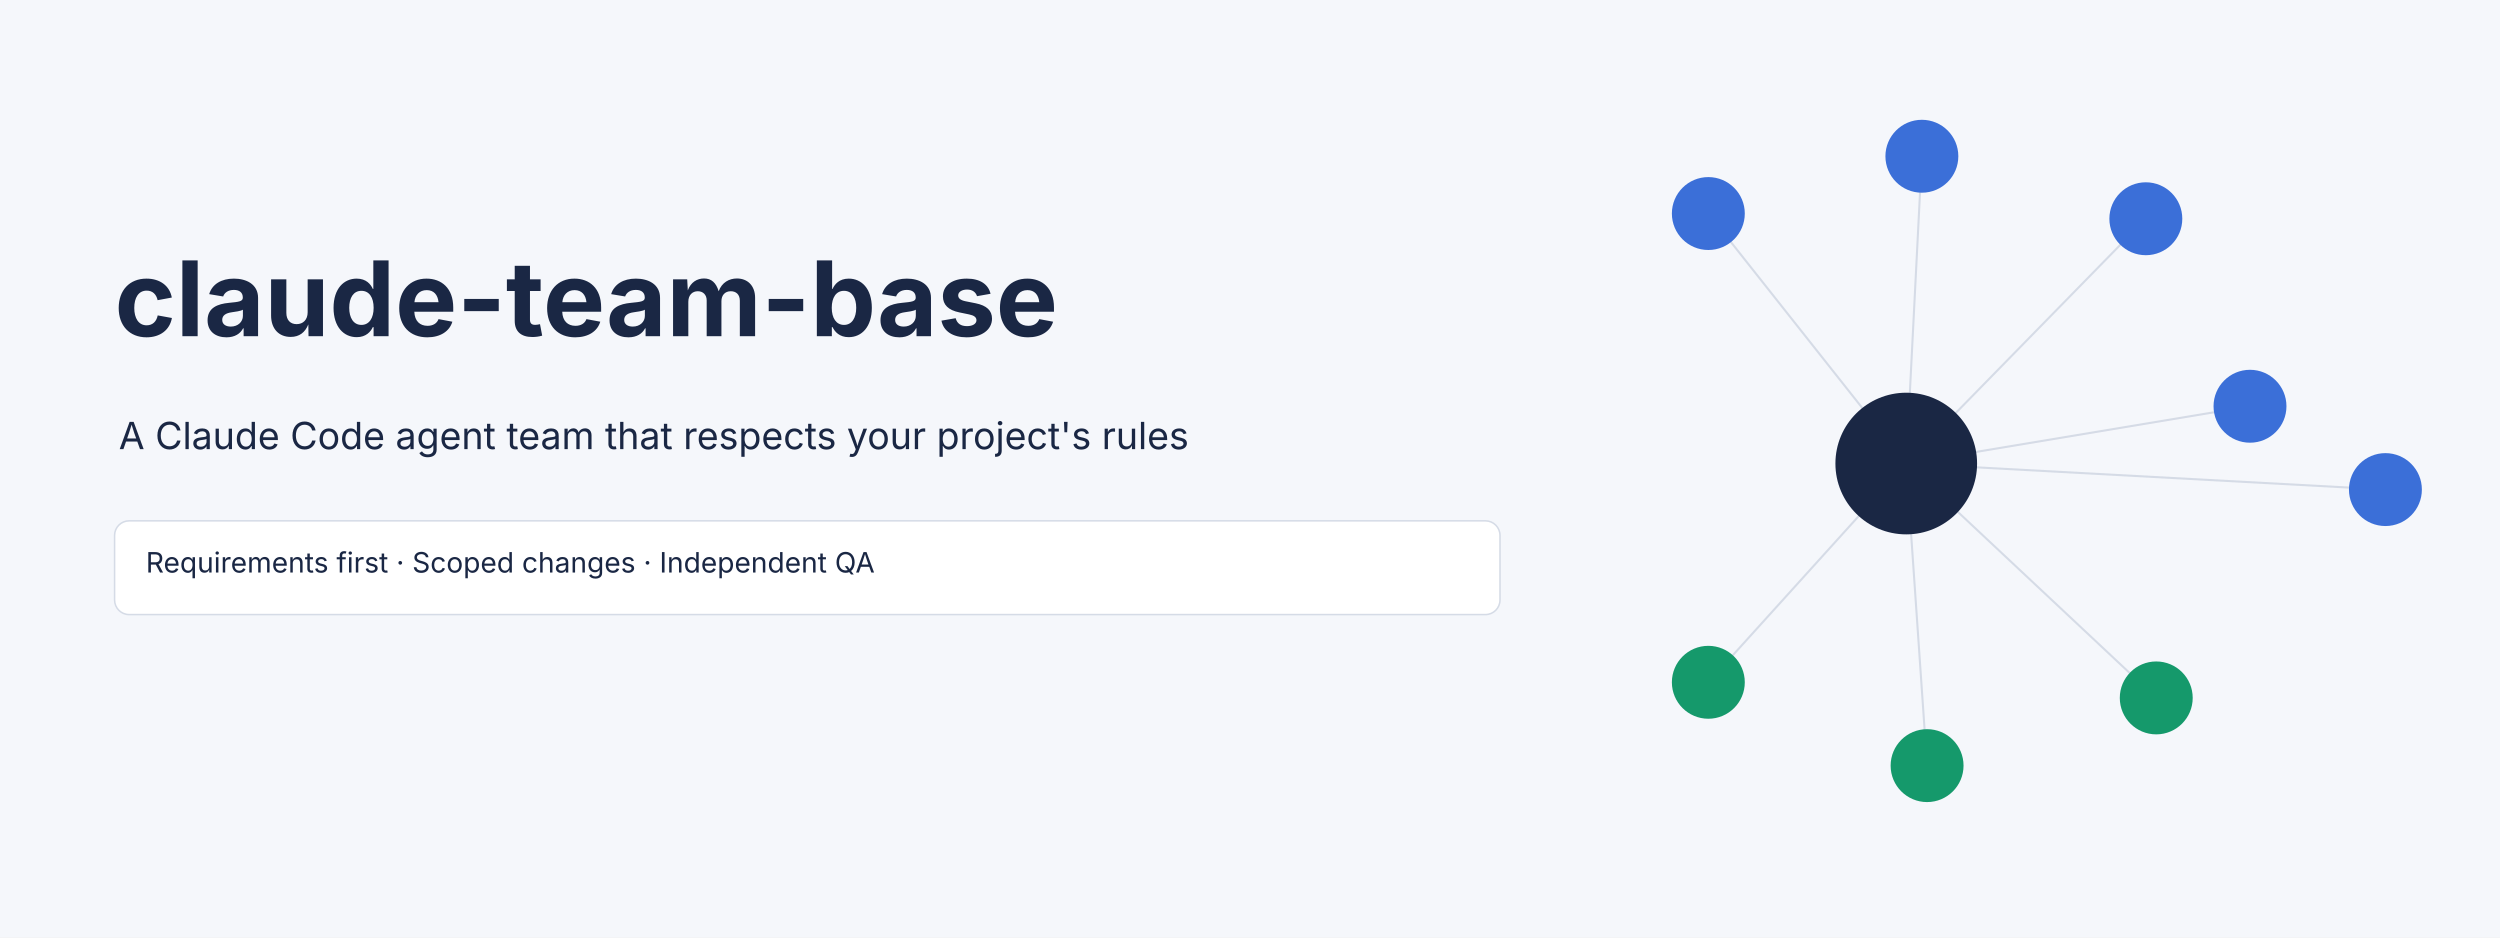
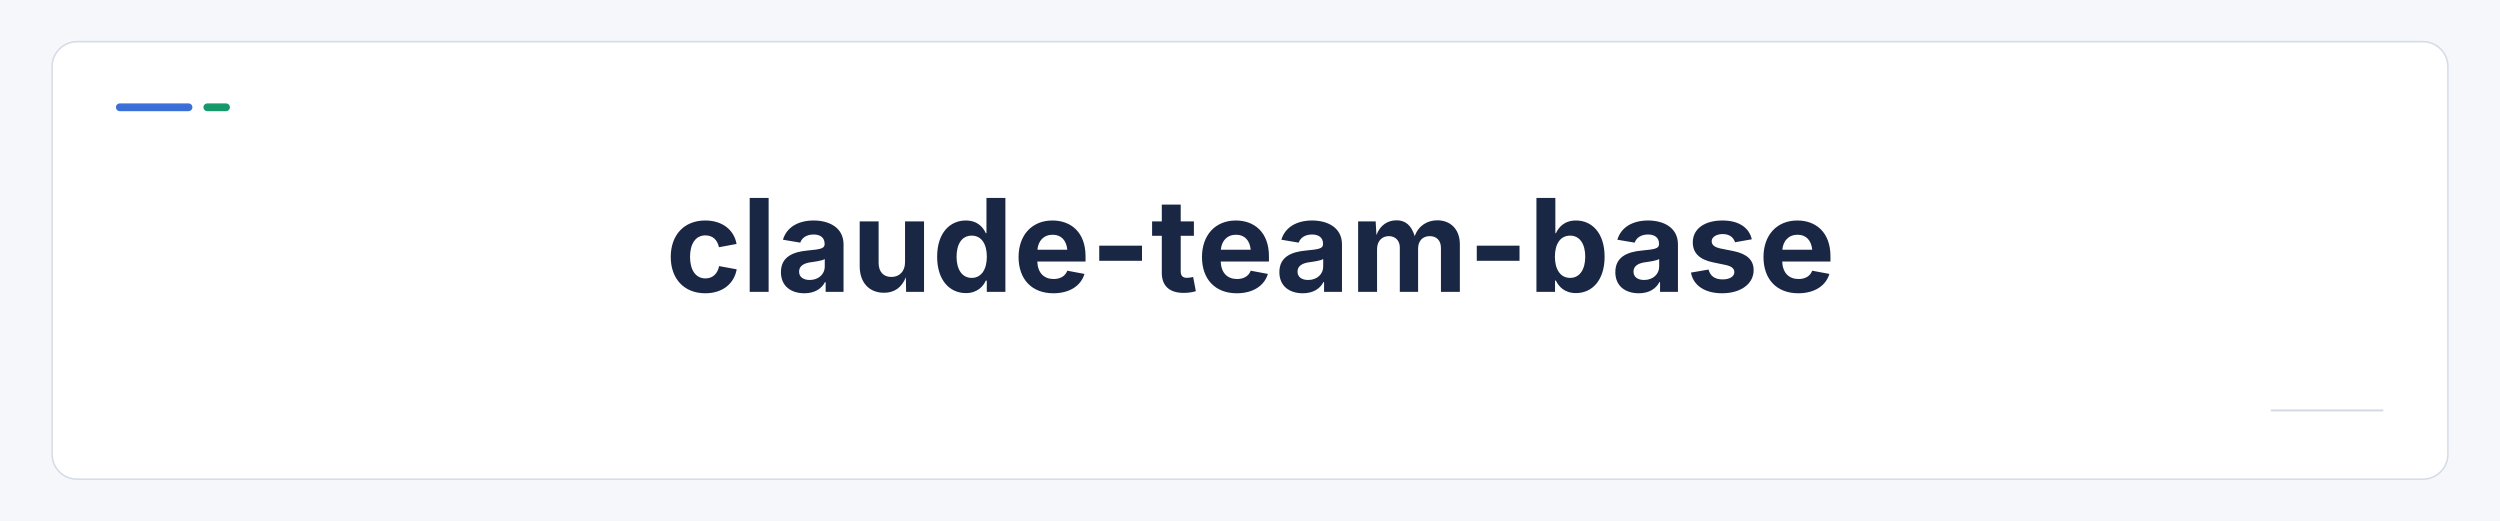
- <svg xmlns="http://www.w3.org/2000/svg" width="2400" height="900" viewBox="0 0 2400 900">
-   <rect width="2400" height="900" fill="#F5F7FB" />
-   <text x="110" y="250" dominant-baseline="text-before-edge" font-family="Inter, Noto Sans KR, sans-serif" font-size="100" font-weight="700" fill="#1A2744">claude-team-base</text>
-   <text x="114" y="405" dominant-baseline="text-before-edge" font-family="Inter, Noto Sans KR, sans-serif" font-size="36" font-weight="400" fill="#1A2744">A Claude Code agent team that respects your project's rules</text>
-   <rect x="110" y="500" width="1330" height="90" rx="14" fill="white" stroke="#D5DBE6" stroke-width="1.5" />
-   <text x="140" y="530" dominant-baseline="text-before-edge" font-family="Inter, Noto Sans KR, sans-serif" font-size="27" font-weight="400" fill="#1A2744">Requirements first · Scoped changes · Independent QA</text>
-   <polyline points="1830,445 1640,205" fill="none" stroke="#D5DBE6" stroke-width="2" />
-   <polyline points="1830,445 1845,150" fill="none" stroke="#D5DBE6" stroke-width="2" />
-   <polyline points="1830,445 2060,210" fill="none" stroke="#D5DBE6" stroke-width="2" />
-   <polyline points="1830,445 2160,390" fill="none" stroke="#D5DBE6" stroke-width="2" />
-   <polyline points="1830,445 2070,670" fill="none" stroke="#D5DBE6" stroke-width="2" />
-   <polyline points="1830,445 1850,735" fill="none" stroke="#D5DBE6" stroke-width="2" />
-   <polyline points="1830,445 1640,655" fill="none" stroke="#D5DBE6" stroke-width="2" />
-   <polyline points="1830,445 2290,470" fill="none" stroke="#D5DBE6" stroke-width="2" />
-   <circle cx="1640" cy="205" r="35" fill="#3B6FD8" />
-   <circle cx="1845" cy="150" r="35" fill="#3B6FD8" />
-   <circle cx="2060" cy="210" r="35" fill="#3B6FD8" />
-   <circle cx="2160" cy="390" r="35" fill="#3B6FD8" />
-   <circle cx="2070" cy="670" r="35" fill="#15996B" />
-   <circle cx="1850" cy="735" r="35" fill="#15996B" />
-   <circle cx="1640" cy="655" r="35" fill="#15996B" />
-   <circle cx="2290" cy="470" r="35" fill="#3B6FD8" />
-   <circle cx="1830" cy="445" r="68" fill="#1A2744" />
+ <svg xmlns="http://www.w3.org/2000/svg" width="2400" height="500" viewBox="0 0 2400 500">
+   <rect width="2400" height="500" fill="#F5F7FB" />
+   <rect x="50" y="40" width="2300" height="420" rx="24" fill="white" stroke="#D5DBE6" stroke-width="1.5" />
+   <rect x="112" y="100" width="72" height="6" rx="3" fill="#3B6FD8" stroke="#3B6FD8" stroke-width="1.5" />
+   <rect x="196" y="100" width="24" height="6" rx="3" fill="#15996B" stroke="#15996B" stroke-width="1.5" />
+   <polyline points="2180,394 2288,394" fill="none" stroke="#D5DBE6" stroke-width="2" />
+   <text x="639.0" y="190" dominant-baseline="text-before-edge" font-family="Inter, Noto Sans KR, sans-serif" font-size="124" font-weight="700" fill="#1A2744">claude-team-base</text>
</svg>
